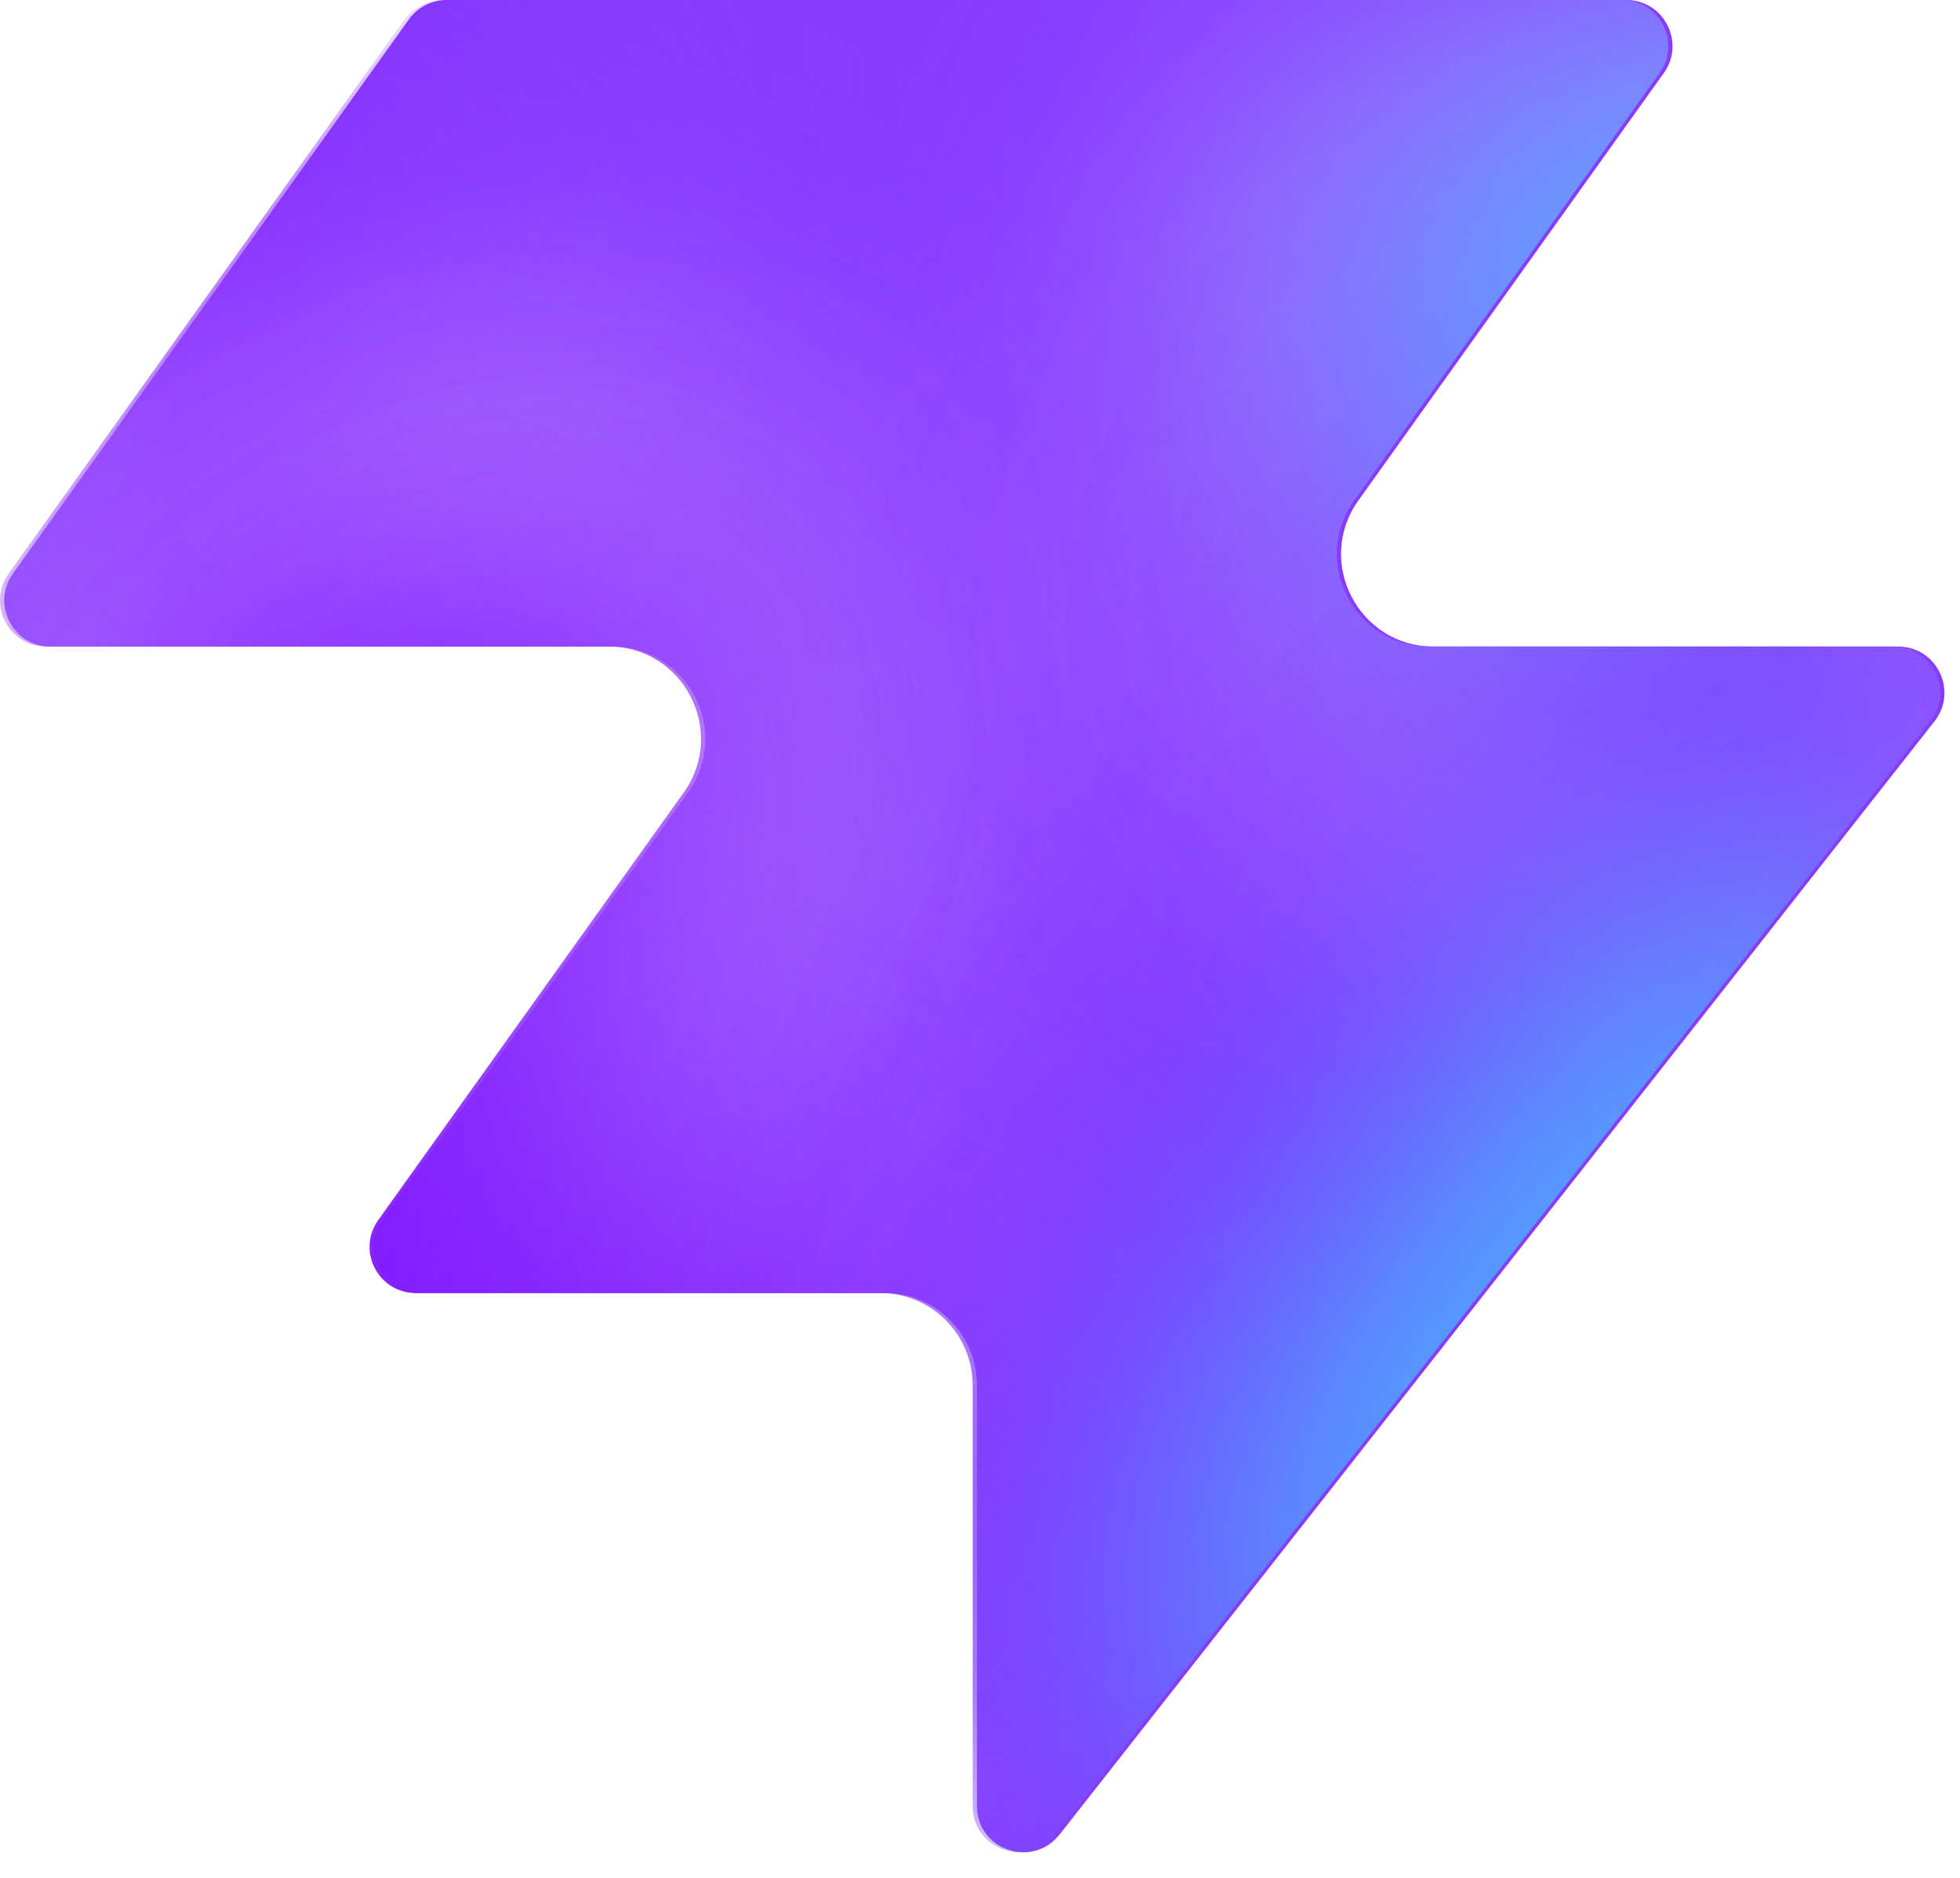
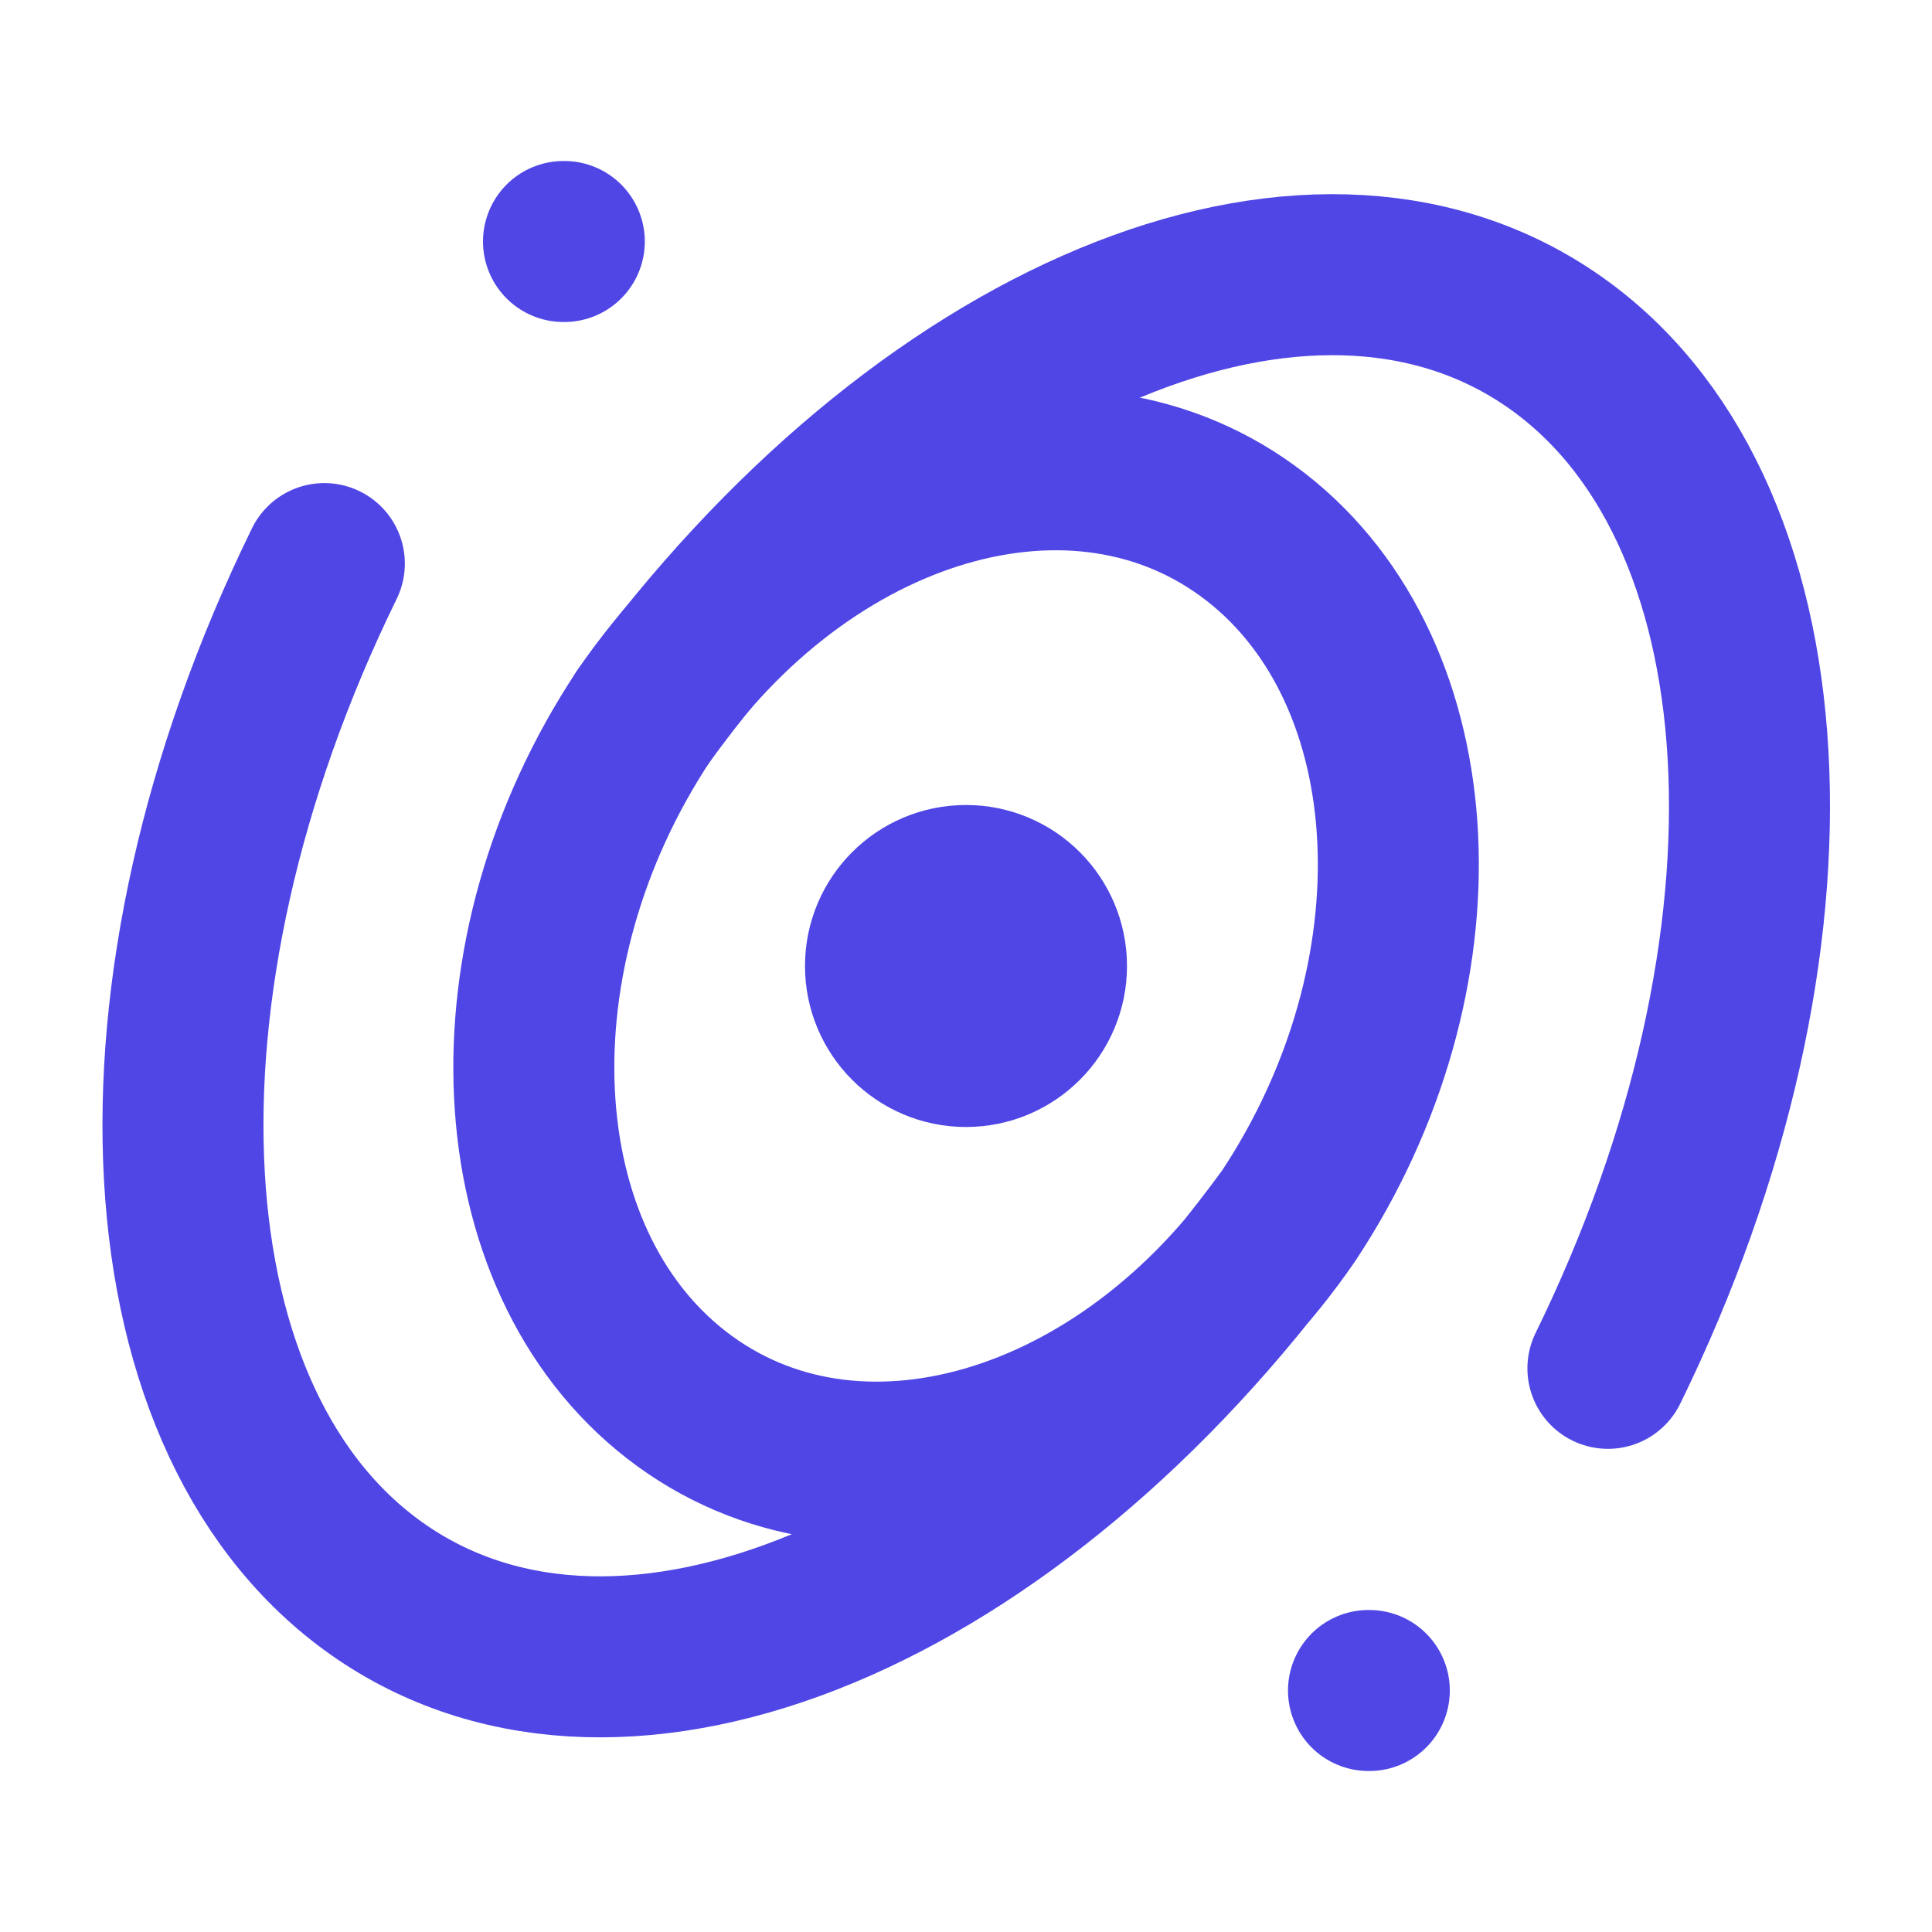
- <svg xmlns="http://www.w3.org/2000/svg" width="48" height="46" fill="none" viewBox="0 0 48 46">
-   <path fill="#863bff" d="M25.946 44.938c-.664.845-2.021.375-2.021-.698V33.937a2.26 2.26 0 0 0-2.262-2.262H10.287c-.92 0-1.456-1.04-.92-1.788l7.48-10.471c1.07-1.497 0-3.578-1.842-3.578H1.237c-.92 0-1.456-1.04-.92-1.788L10.013.474c.214-.297.556-.474.92-.474h28.894c.92 0 1.456 1.04.92 1.788l-7.48 10.471c-1.07 1.498 0 3.579 1.842 3.579h11.377c.943 0 1.473 1.088.89 1.83L25.947 44.94z" style="fill:#863bff;fill:color(display-p3 .525 .23 1);fill-opacity:1" />
-   <mask id="a" width="48" height="46" x="0" y="0" maskUnits="userSpaceOnUse" style="mask-type:alpha">
-     <path fill="#000" d="M25.842 44.938c-.664.844-2.021.375-2.021-.698V33.937a2.26 2.26 0 0 0-2.262-2.262H10.183c-.92 0-1.456-1.04-.92-1.788l7.48-10.471c1.07-1.498 0-3.579-1.842-3.579H1.133c-.92 0-1.456-1.04-.92-1.787L9.91.473c.214-.297.556-.474.92-.474h28.894c.92 0 1.456 1.04.92 1.788l-7.48 10.471c-1.07 1.498 0 3.578 1.842 3.578h11.377c.943 0 1.473 1.088.89 1.832L25.843 44.94z" style="fill:#000;fill-opacity:1" />
-   </mask>
-   <g mask="url(#a)">
-     <g filter="url(#b)">
-       <ellipse cx="5.508" cy="14.704" fill="#ede6ff" rx="5.508" ry="14.704" style="fill:#ede6ff;fill:color(display-p3 .927 .903 1);fill-opacity:1" transform="matrix(.00324 1 1 -.00324 -4.47 31.516)" />
-     </g>
-     <g filter="url(#c)">
-       <ellipse cx="10.399" cy="29.851" fill="#ede6ff" rx="10.399" ry="29.851" style="fill:#ede6ff;fill:color(display-p3 .927 .903 1);fill-opacity:1" transform="matrix(.00324 1 1 -.00324 -39.328 7.883)" />
-     </g>
-     <g filter="url(#d)">
-       <ellipse cx="5.508" cy="30.487" fill="#7e14ff" rx="5.508" ry="30.487" style="fill:#7e14ff;fill:color(display-p3 .492 .077 1);fill-opacity:1" transform="rotate(89.814 -25.913 -14.639)scale(1 -1)" />
-     </g>
-     <g filter="url(#e)">
-       <ellipse cx="5.508" cy="30.599" fill="#7e14ff" rx="5.508" ry="30.599" style="fill:#7e14ff;fill:color(display-p3 .492 .077 1);fill-opacity:1" transform="rotate(89.814 -32.644 -3.334)scale(1 -1)" />
-     </g>
-     <g filter="url(#f)">
-       <ellipse cx="5.508" cy="30.599" fill="#7e14ff" rx="5.508" ry="30.599" style="fill:#7e14ff;fill:color(display-p3 .492 .077 1);fill-opacity:1" transform="matrix(.00324 1 1 -.00324 -34.34 30.47)" />
-     </g>
-     <g filter="url(#g)">
-       <ellipse cx="14.072" cy="22.078" fill="#ede6ff" rx="14.072" ry="22.078" style="fill:#ede6ff;fill:color(display-p3 .927 .903 1);fill-opacity:1" transform="rotate(93.35 24.506 48.493)scale(-1 1)" />
-     </g>
-     <g filter="url(#h)">
-       <ellipse cx="3.47" cy="21.501" fill="#7e14ff" rx="3.47" ry="21.501" style="fill:#7e14ff;fill:color(display-p3 .492 .077 1);fill-opacity:1" transform="rotate(89.009 28.708 47.59)scale(-1 1)" />
-     </g>
-     <g filter="url(#i)">
-       <ellipse cx="3.47" cy="21.501" fill="#7e14ff" rx="3.47" ry="21.501" style="fill:#7e14ff;fill:color(display-p3 .492 .077 1);fill-opacity:1" transform="rotate(89.009 28.708 47.59)scale(-1 1)" />
-     </g>
-     <g filter="url(#j)">
-       <ellipse cx=".387" cy="8.972" fill="#7e14ff" rx="4.407" ry="29.108" style="fill:#7e14ff;fill:color(display-p3 .492 .077 1);fill-opacity:1" transform="rotate(39.51 .387 8.972)" />
-     </g>
-     <g filter="url(#k)">
-       <ellipse cx="47.523" cy="-6.092" fill="#7e14ff" rx="4.407" ry="29.108" style="fill:#7e14ff;fill:color(display-p3 .492 .077 1);fill-opacity:1" transform="rotate(37.892 47.523 -6.092)" />
-     </g>
-     <g filter="url(#l)">
-       <ellipse cx="41.412" cy="6.333" fill="#47bfff" rx="5.971" ry="9.665" style="fill:#47bfff;fill:color(display-p3 .28 .748 1);fill-opacity:1" transform="rotate(37.892 41.412 6.333)" />
-     </g>
-     <g filter="url(#m)">
-       <ellipse cx="-1.879" cy="38.332" fill="#7e14ff" rx="4.407" ry="29.108" style="fill:#7e14ff;fill:color(display-p3 .492 .077 1);fill-opacity:1" transform="rotate(37.892 -1.88 38.332)" />
-     </g>
-     <g filter="url(#n)">
-       <ellipse cx="-1.879" cy="38.332" fill="#7e14ff" rx="4.407" ry="29.108" style="fill:#7e14ff;fill:color(display-p3 .492 .077 1);fill-opacity:1" transform="rotate(37.892 -1.88 38.332)" />
-     </g>
-     <g filter="url(#o)">
-       <ellipse cx="35.651" cy="29.907" fill="#7e14ff" rx="4.407" ry="29.108" style="fill:#7e14ff;fill:color(display-p3 .492 .077 1);fill-opacity:1" transform="rotate(37.892 35.651 29.907)" />
-     </g>
-     <g filter="url(#p)">
-       <ellipse cx="38.418" cy="32.4" fill="#47bfff" rx="5.971" ry="15.297" style="fill:#47bfff;fill:color(display-p3 .28 .748 1);fill-opacity:1" transform="rotate(37.892 38.418 32.4)" />
-     </g>
-   </g>
-   <defs>
-     <filter id="b" width="60.045" height="41.654" x="-19.77" y="16.149" color-interpolation-filters="sRGB" filterUnits="userSpaceOnUse">
-       <feFlood flood-opacity="0" result="BackgroundImageFix" />
-       <feBlend in="SourceGraphic" in2="BackgroundImageFix" result="shape" />
-       <feGaussianBlur result="effect1_foregroundBlur_2002_17158" stdDeviation="7.659" />
-     </filter>
-     <filter id="c" width="90.34" height="51.437" x="-54.613" y="-7.533" color-interpolation-filters="sRGB" filterUnits="userSpaceOnUse">
-       <feFlood flood-opacity="0" result="BackgroundImageFix" />
-       <feBlend in="SourceGraphic" in2="BackgroundImageFix" result="shape" />
-       <feGaussianBlur result="effect1_foregroundBlur_2002_17158" stdDeviation="7.659" />
-     </filter>
-     <filter id="d" width="79.355" height="29.4" x="-49.64" y="2.03" color-interpolation-filters="sRGB" filterUnits="userSpaceOnUse">
-       <feFlood flood-opacity="0" result="BackgroundImageFix" />
-       <feBlend in="SourceGraphic" in2="BackgroundImageFix" result="shape" />
-       <feGaussianBlur result="effect1_foregroundBlur_2002_17158" stdDeviation="4.596" />
-     </filter>
-     <filter id="e" width="79.579" height="29.4" x="-45.045" y="20.029" color-interpolation-filters="sRGB" filterUnits="userSpaceOnUse">
-       <feFlood flood-opacity="0" result="BackgroundImageFix" />
-       <feBlend in="SourceGraphic" in2="BackgroundImageFix" result="shape" />
-       <feGaussianBlur result="effect1_foregroundBlur_2002_17158" stdDeviation="4.596" />
-     </filter>
-     <filter id="f" width="79.579" height="29.4" x="-43.513" y="21.178" color-interpolation-filters="sRGB" filterUnits="userSpaceOnUse">
-       <feFlood flood-opacity="0" result="BackgroundImageFix" />
-       <feBlend in="SourceGraphic" in2="BackgroundImageFix" result="shape" />
-       <feGaussianBlur result="effect1_foregroundBlur_2002_17158" stdDeviation="4.596" />
-     </filter>
-     <filter id="g" width="74.749" height="58.852" x="15.756" y="-17.901" color-interpolation-filters="sRGB" filterUnits="userSpaceOnUse">
-       <feFlood flood-opacity="0" result="BackgroundImageFix" />
-       <feBlend in="SourceGraphic" in2="BackgroundImageFix" result="shape" />
-       <feGaussianBlur result="effect1_foregroundBlur_2002_17158" stdDeviation="7.659" />
-     </filter>
-     <filter id="h" width="61.377" height="25.362" x="23.548" y="2.284" color-interpolation-filters="sRGB" filterUnits="userSpaceOnUse">
-       <feFlood flood-opacity="0" result="BackgroundImageFix" />
-       <feBlend in="SourceGraphic" in2="BackgroundImageFix" result="shape" />
-       <feGaussianBlur result="effect1_foregroundBlur_2002_17158" stdDeviation="4.596" />
-     </filter>
-     <filter id="i" width="61.377" height="25.362" x="23.548" y="2.284" color-interpolation-filters="sRGB" filterUnits="userSpaceOnUse">
-       <feFlood flood-opacity="0" result="BackgroundImageFix" />
-       <feBlend in="SourceGraphic" in2="BackgroundImageFix" result="shape" />
-       <feGaussianBlur result="effect1_foregroundBlur_2002_17158" stdDeviation="4.596" />
-     </filter>
-     <filter id="j" width="56.045" height="63.649" x="-27.636" y="-22.853" color-interpolation-filters="sRGB" filterUnits="userSpaceOnUse">
-       <feFlood flood-opacity="0" result="BackgroundImageFix" />
-       <feBlend in="SourceGraphic" in2="BackgroundImageFix" result="shape" />
-       <feGaussianBlur result="effect1_foregroundBlur_2002_17158" stdDeviation="4.596" />
-     </filter>
-     <filter id="k" width="54.814" height="64.646" x="20.116" y="-38.415" color-interpolation-filters="sRGB" filterUnits="userSpaceOnUse">
-       <feFlood flood-opacity="0" result="BackgroundImageFix" />
-       <feBlend in="SourceGraphic" in2="BackgroundImageFix" result="shape" />
-       <feGaussianBlur result="effect1_foregroundBlur_2002_17158" stdDeviation="4.596" />
-     </filter>
-     <filter id="l" width="33.541" height="35.313" x="24.641" y="-11.323" color-interpolation-filters="sRGB" filterUnits="userSpaceOnUse">
-       <feFlood flood-opacity="0" result="BackgroundImageFix" />
-       <feBlend in="SourceGraphic" in2="BackgroundImageFix" result="shape" />
-       <feGaussianBlur result="effect1_foregroundBlur_2002_17158" stdDeviation="4.596" />
-     </filter>
-     <filter id="m" width="54.814" height="64.646" x="-29.286" y="6.009" color-interpolation-filters="sRGB" filterUnits="userSpaceOnUse">
-       <feFlood flood-opacity="0" result="BackgroundImageFix" />
-       <feBlend in="SourceGraphic" in2="BackgroundImageFix" result="shape" />
-       <feGaussianBlur result="effect1_foregroundBlur_2002_17158" stdDeviation="4.596" />
-     </filter>
-     <filter id="n" width="54.814" height="64.646" x="-29.286" y="6.009" color-interpolation-filters="sRGB" filterUnits="userSpaceOnUse">
-       <feFlood flood-opacity="0" result="BackgroundImageFix" />
-       <feBlend in="SourceGraphic" in2="BackgroundImageFix" result="shape" />
-       <feGaussianBlur result="effect1_foregroundBlur_2002_17158" stdDeviation="4.596" />
-     </filter>
-     <filter id="o" width="54.814" height="64.646" x="8.244" y="-2.416" color-interpolation-filters="sRGB" filterUnits="userSpaceOnUse">
-       <feFlood flood-opacity="0" result="BackgroundImageFix" />
-       <feBlend in="SourceGraphic" in2="BackgroundImageFix" result="shape" />
-       <feGaussianBlur result="effect1_foregroundBlur_2002_17158" stdDeviation="4.596" />
-     </filter>
-     <filter id="p" width="39.409" height="43.623" x="18.713" y="10.588" color-interpolation-filters="sRGB" filterUnits="userSpaceOnUse">
-       <feFlood flood-opacity="0" result="BackgroundImageFix" />
-       <feBlend in="SourceGraphic" in2="BackgroundImageFix" result="shape" />
-       <feGaussianBlur result="effect1_foregroundBlur_2002_17158" stdDeviation="4.596" />
-     </filter>
-   </defs>
+ <svg xmlns="http://www.w3.org/2000/svg" width="24" height="24" viewBox="0 0 24 24" fill="none" stroke="#4f46e5" stroke-width="2" stroke-linecap="round" stroke-linejoin="round" class="lucide lucide-galaxy">
+   <path d="M16.005 15.108a5.041 6.52 28.25 00-8.008-6.217 5.041 6.52 28.25 008.008 6.217A11.884 7.288-60.76 014.029 7.001" />
+   <path d="M17 21h.01" />
+   <path d="M7 3h.01" />
+   <path d="M7.997 8.891a11.885 7.288-60.756 0111.977 8.107" />
+   <circle cx="12" cy="12" r="1" fill="#4f46e5" />
</svg>
